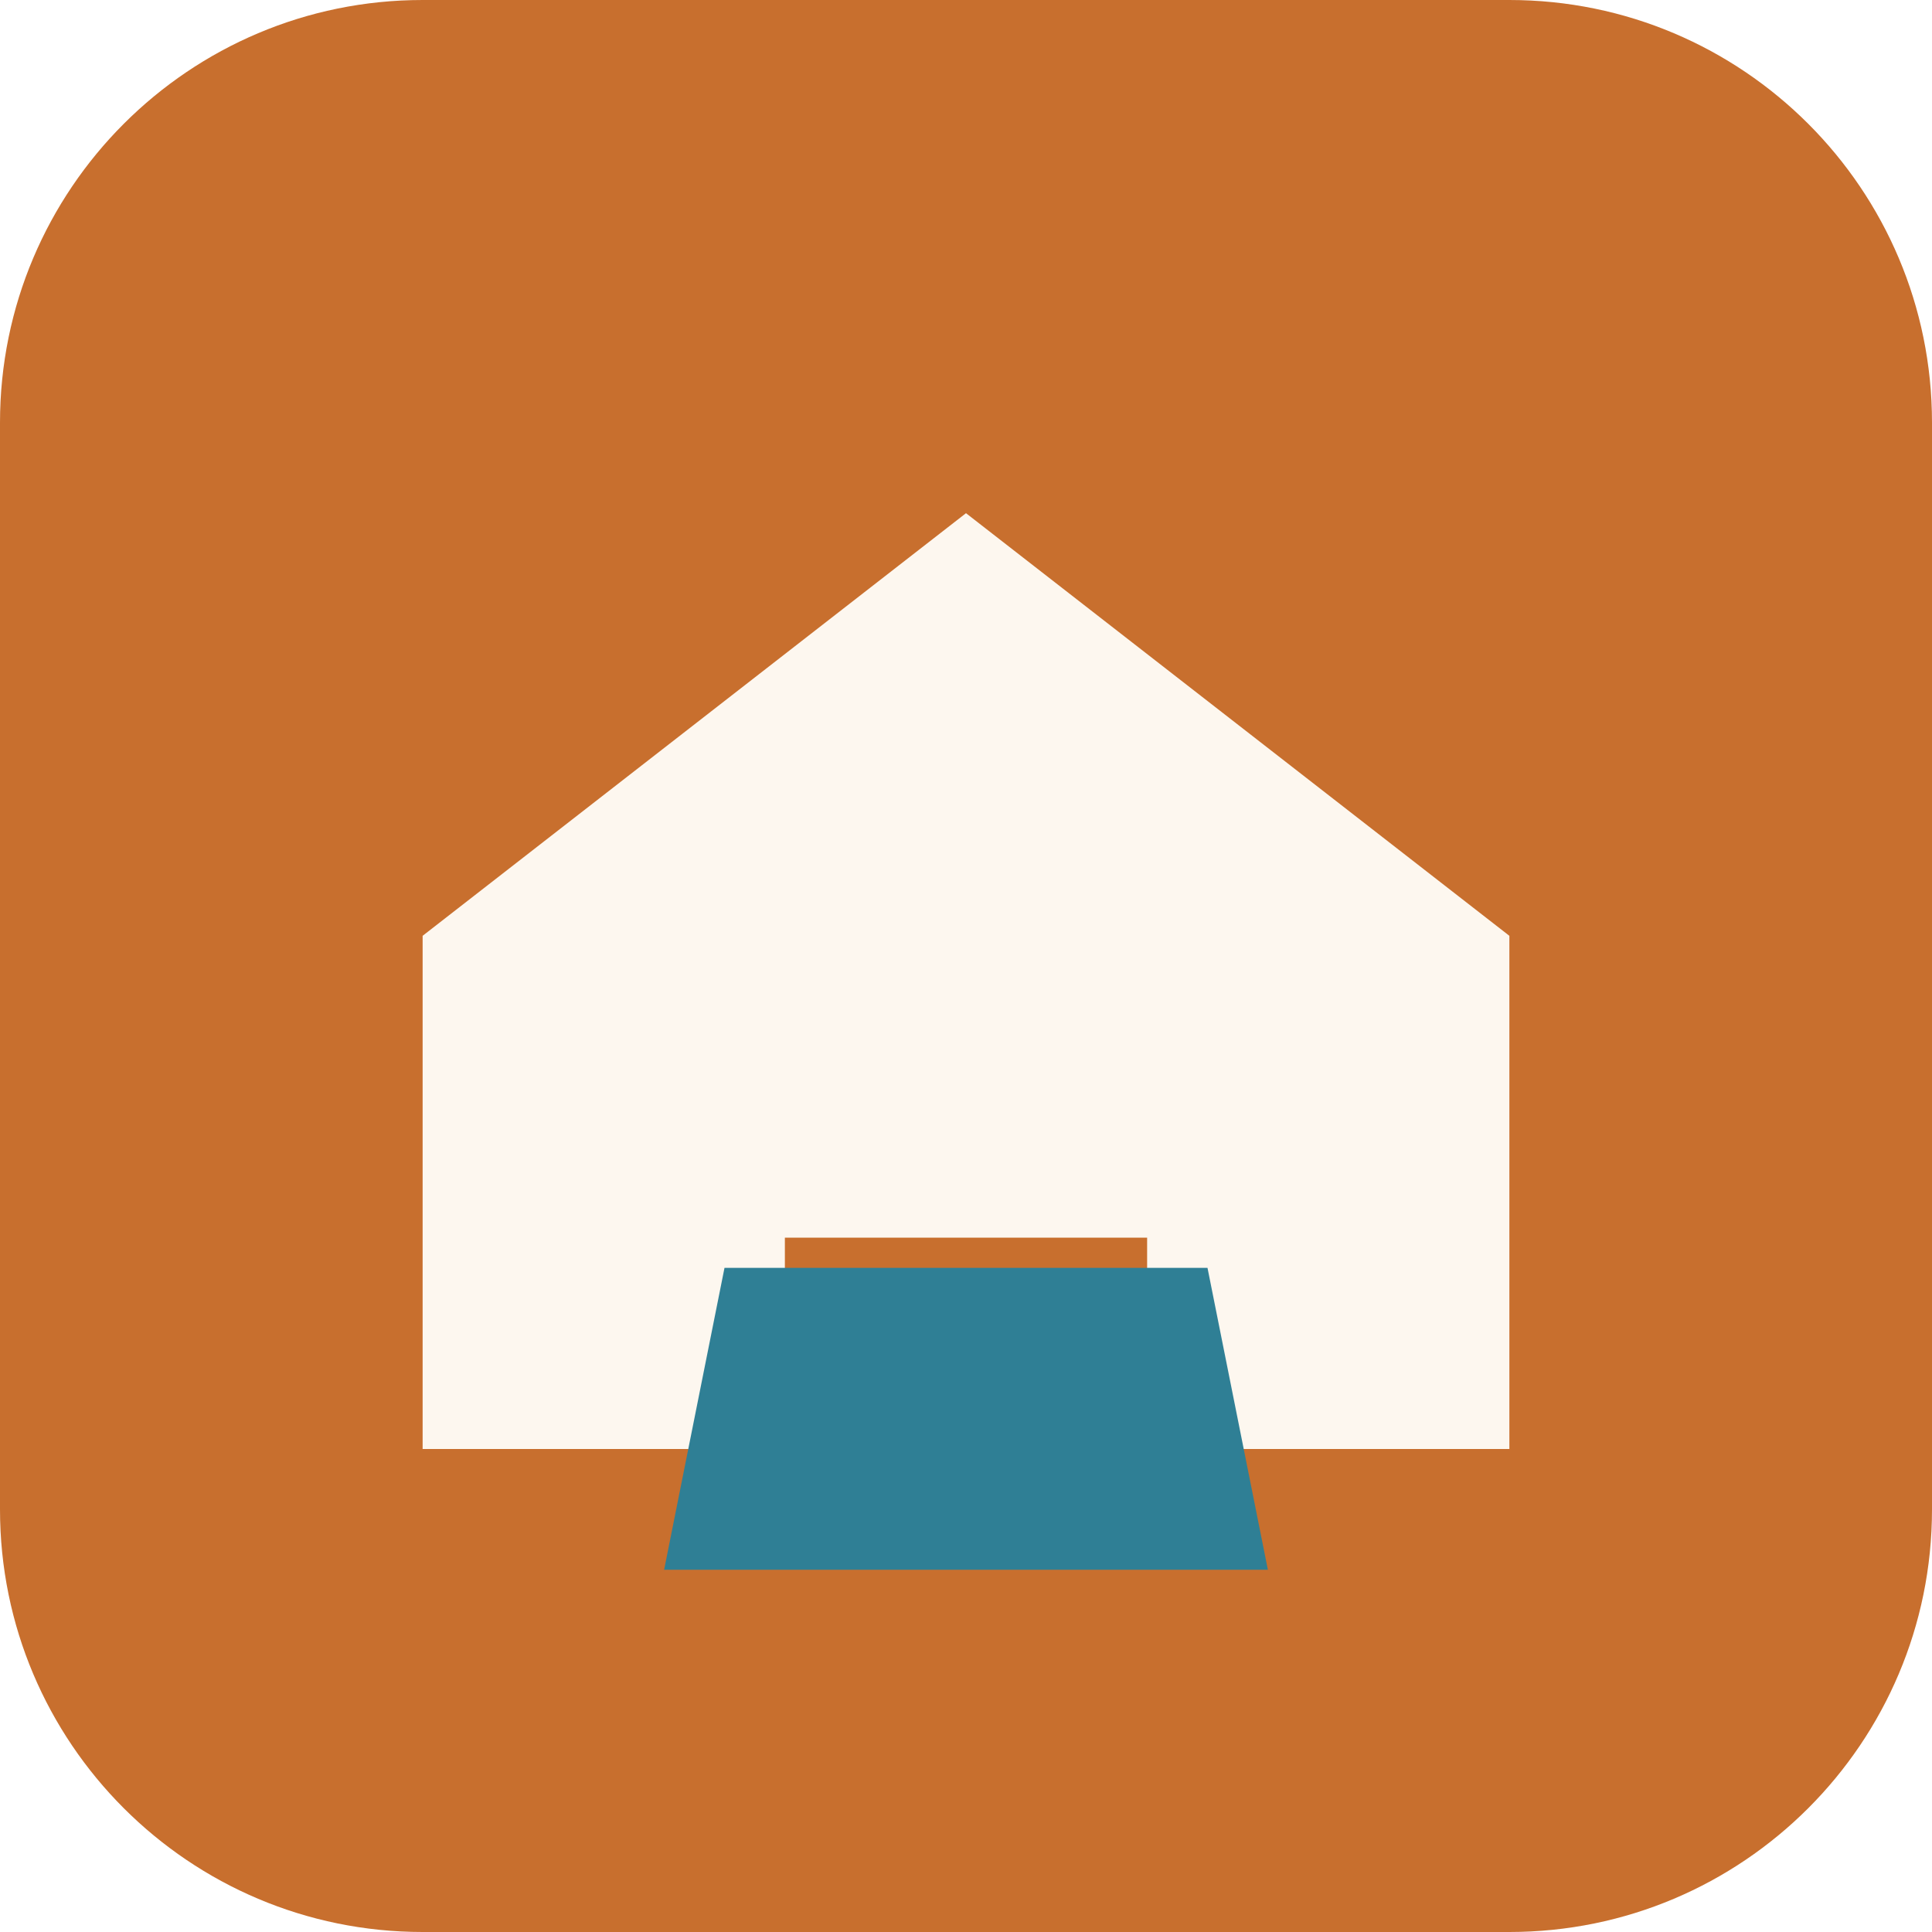
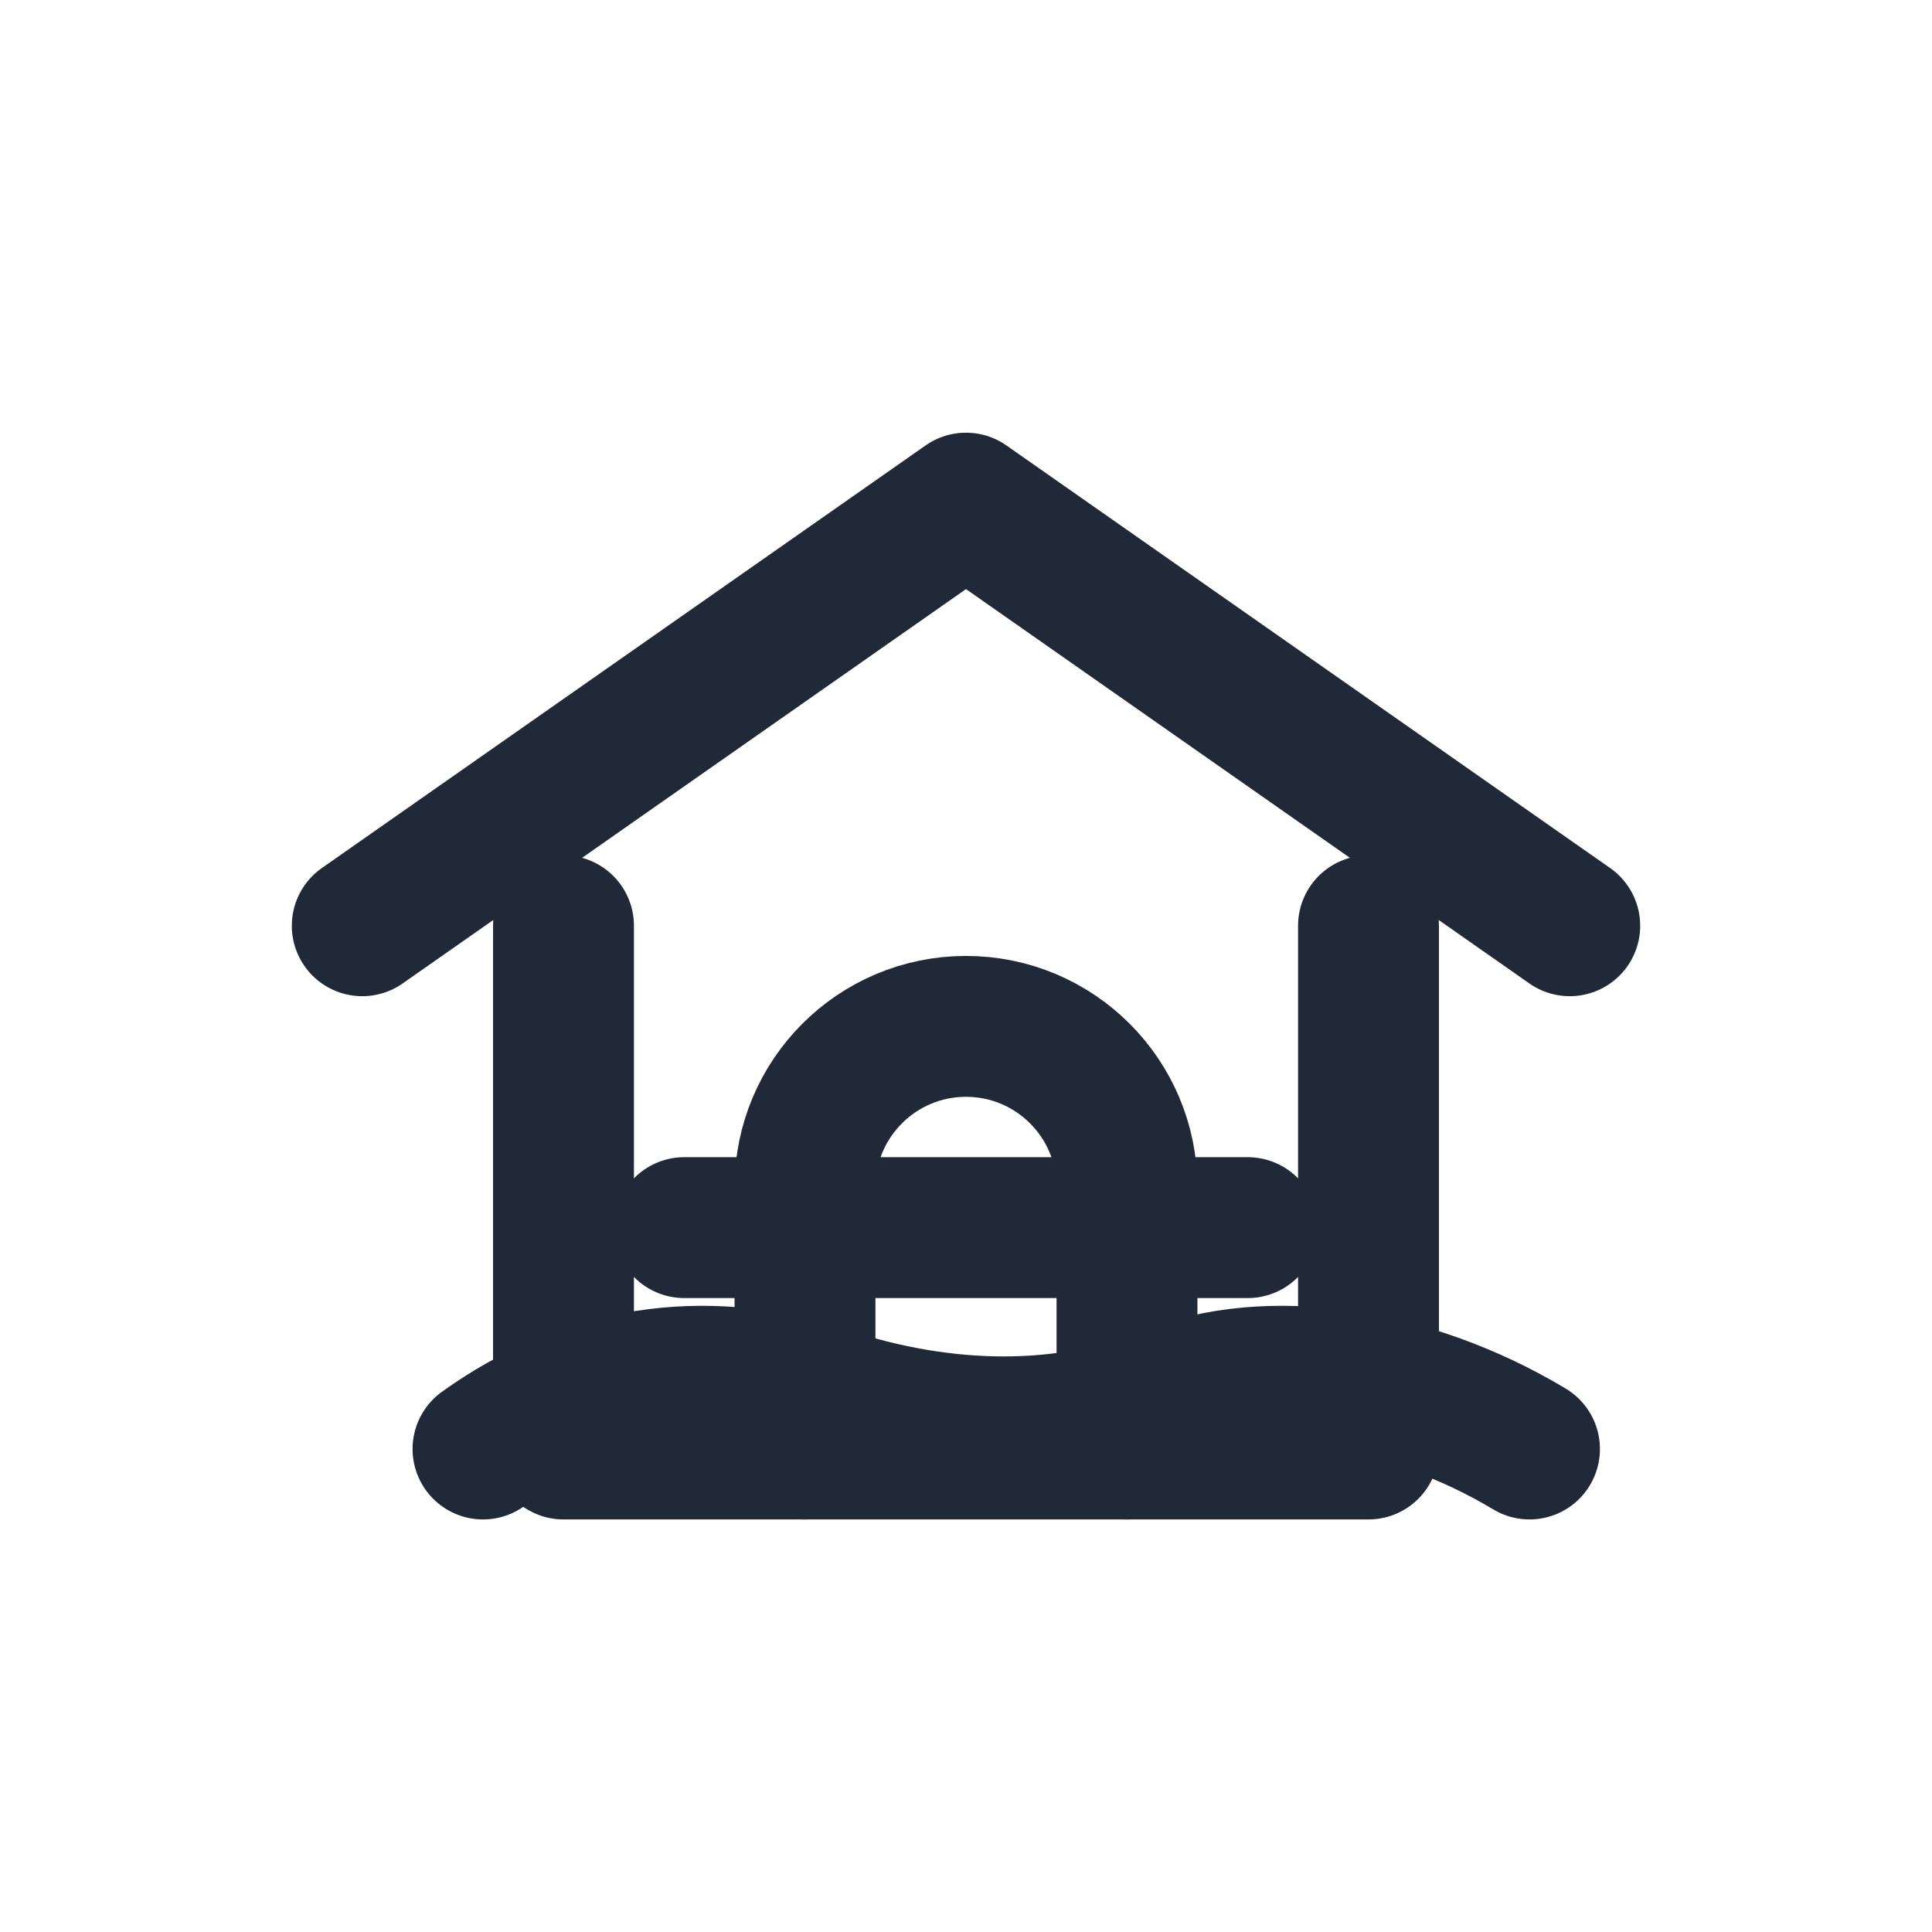
- <svg xmlns="http://www.w3.org/2000/svg" viewBox="0 0 128 128" fill="none">
-   <rect width="128" height="128" rx="28" fill="#c86f2e" />
-   <path d="M28 62L64 34l36 28v34H76V82H52v14H28V62Z" fill="#fdf7ef" />
-   <path d="M48 84h32l4 20H44l4-20Z" fill="#2f7f95" />
+ <svg xmlns="http://www.w3.org/2000/svg" viewBox="0 0 24 24" fill="none" stroke="#1f2937" stroke-width="1.75" stroke-linecap="round" stroke-linejoin="round" role="img" aria-label="Inicio sanpedrino">
+   <path d="M4.5 11.5 12 6.25l7.5 5.25" />
+   <path d="M7 11.5V18h10v-6.5" />
+   <path d="M10 18v-3.25A2 2 0 0 1 12 12.75h0a2 2 0 0 1 2 2V18" />
+   <path d="M8.5 15.25h7" />
+   <path d="M6 18c1.25-.9 2.75-1.15 4.25-.65s3 .5 4.25 0 3-.25 4.5.65" />
</svg>
